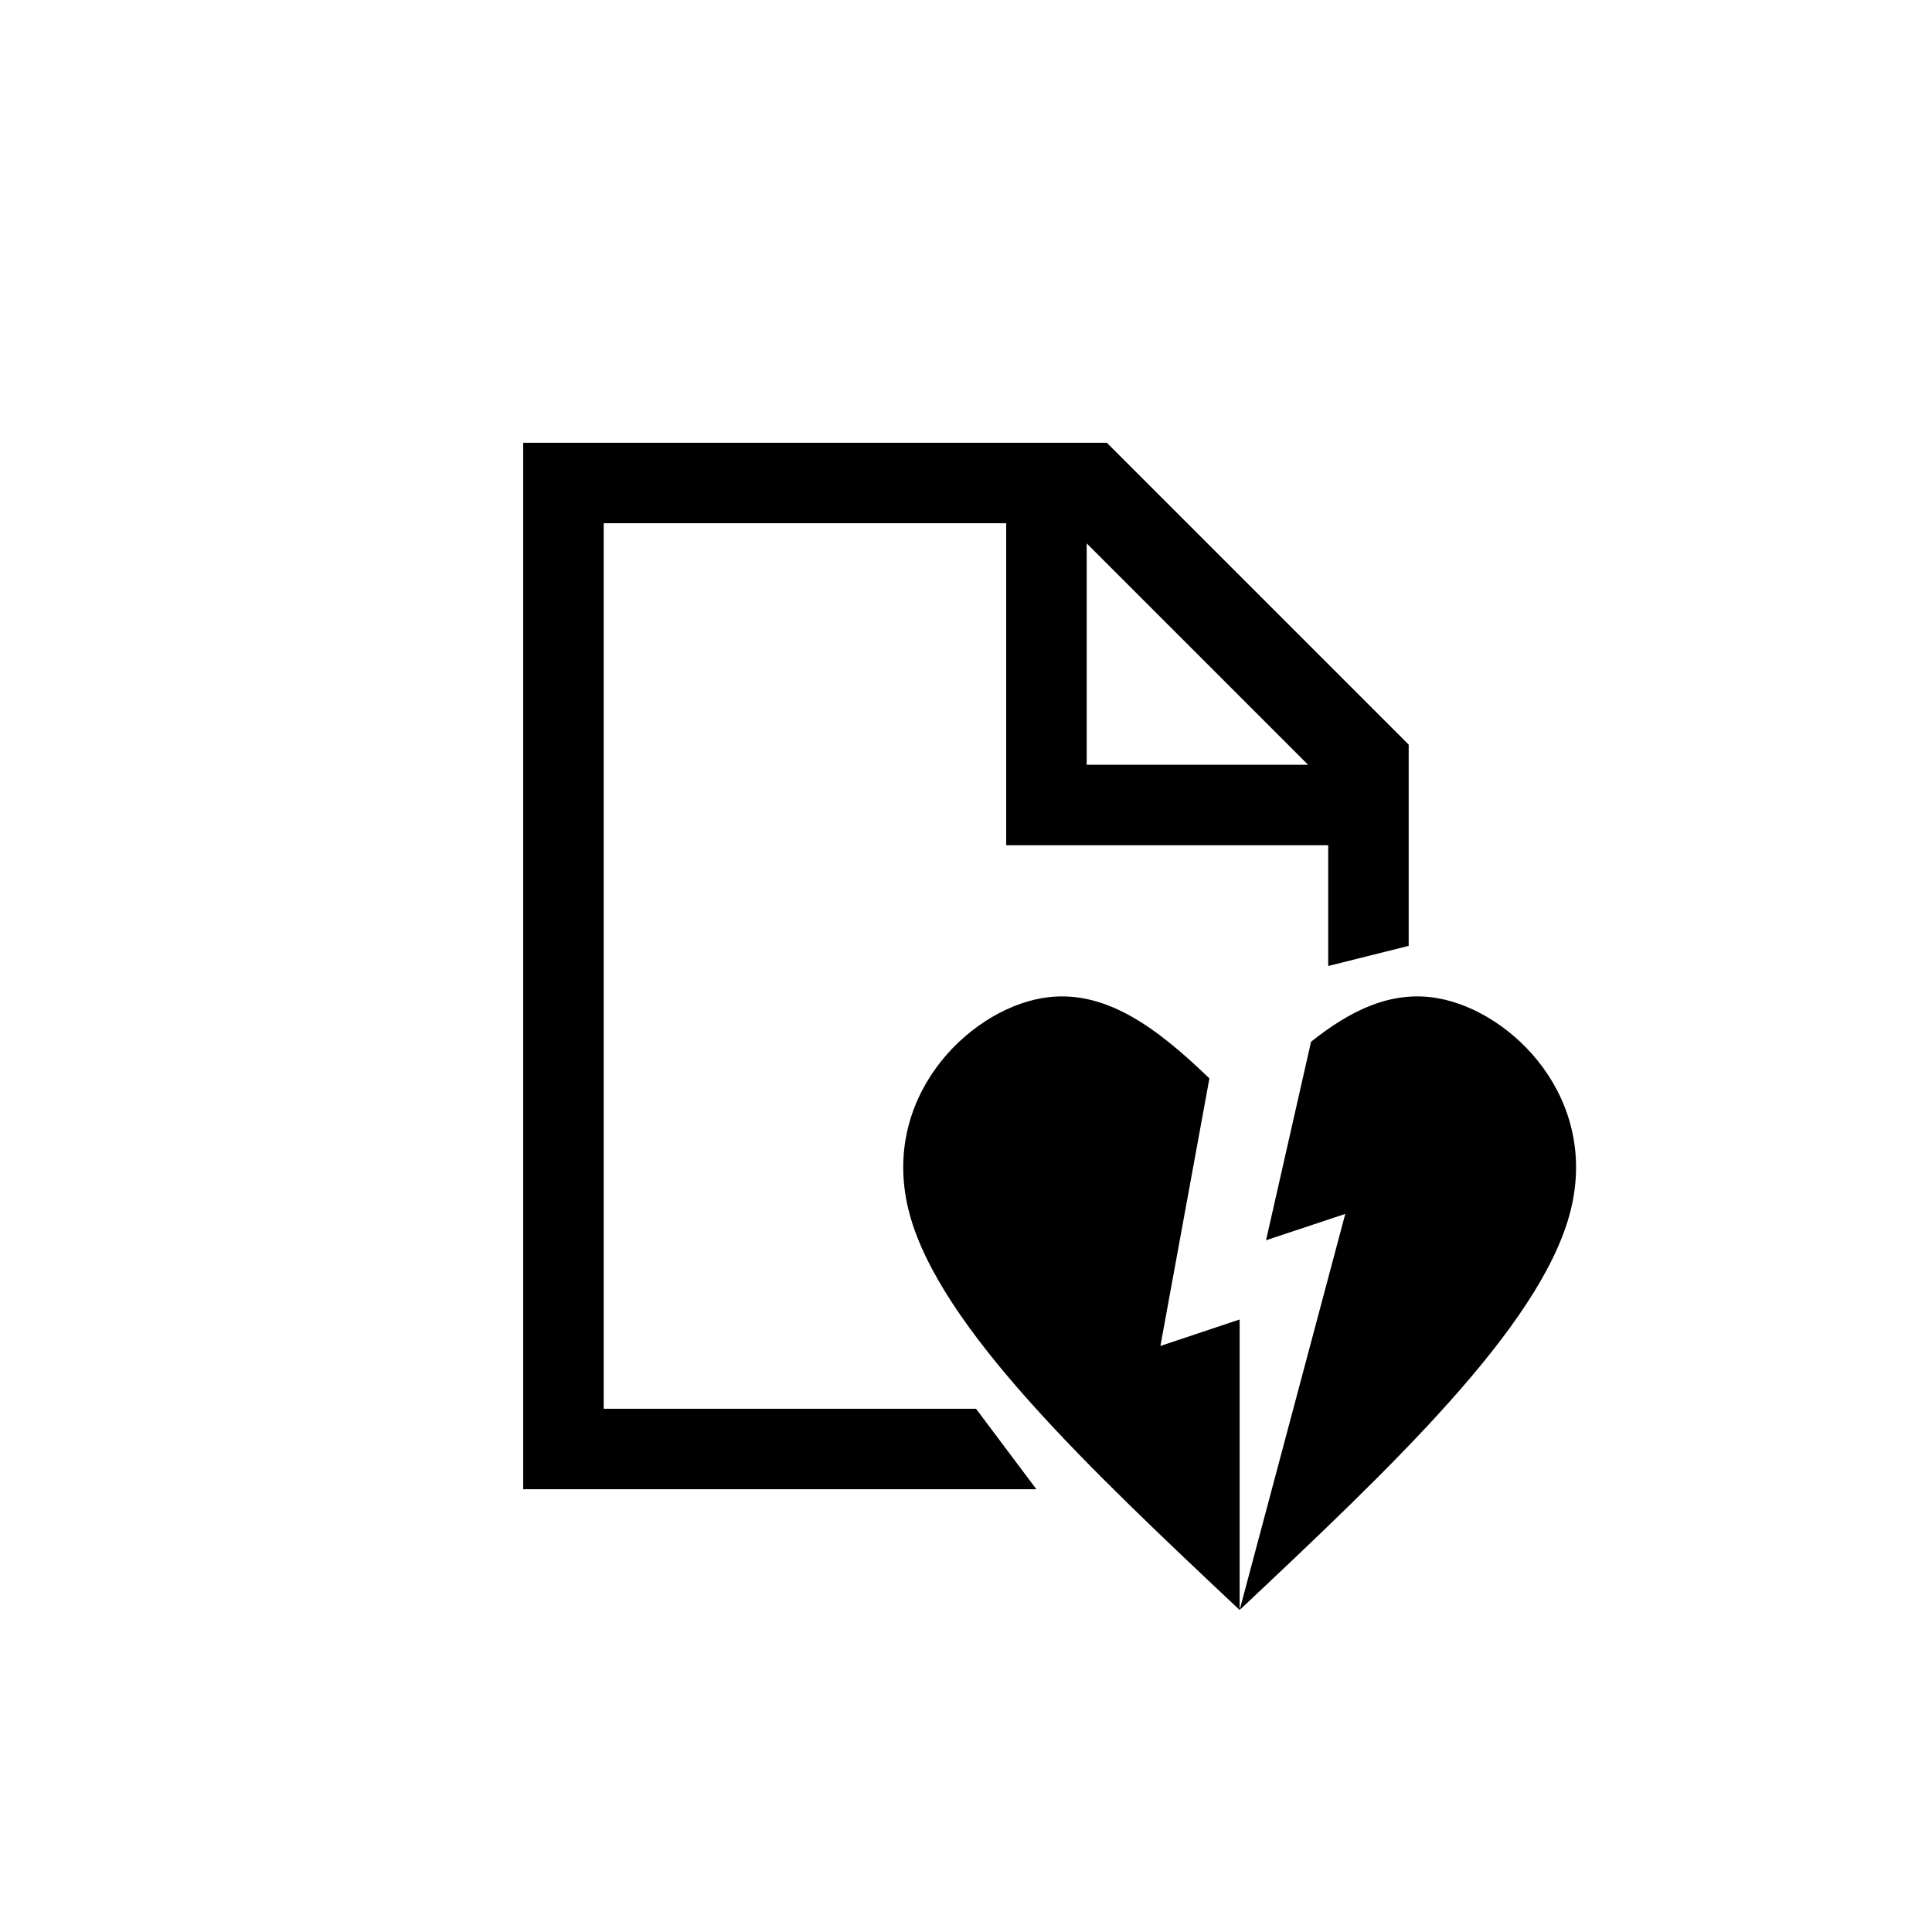
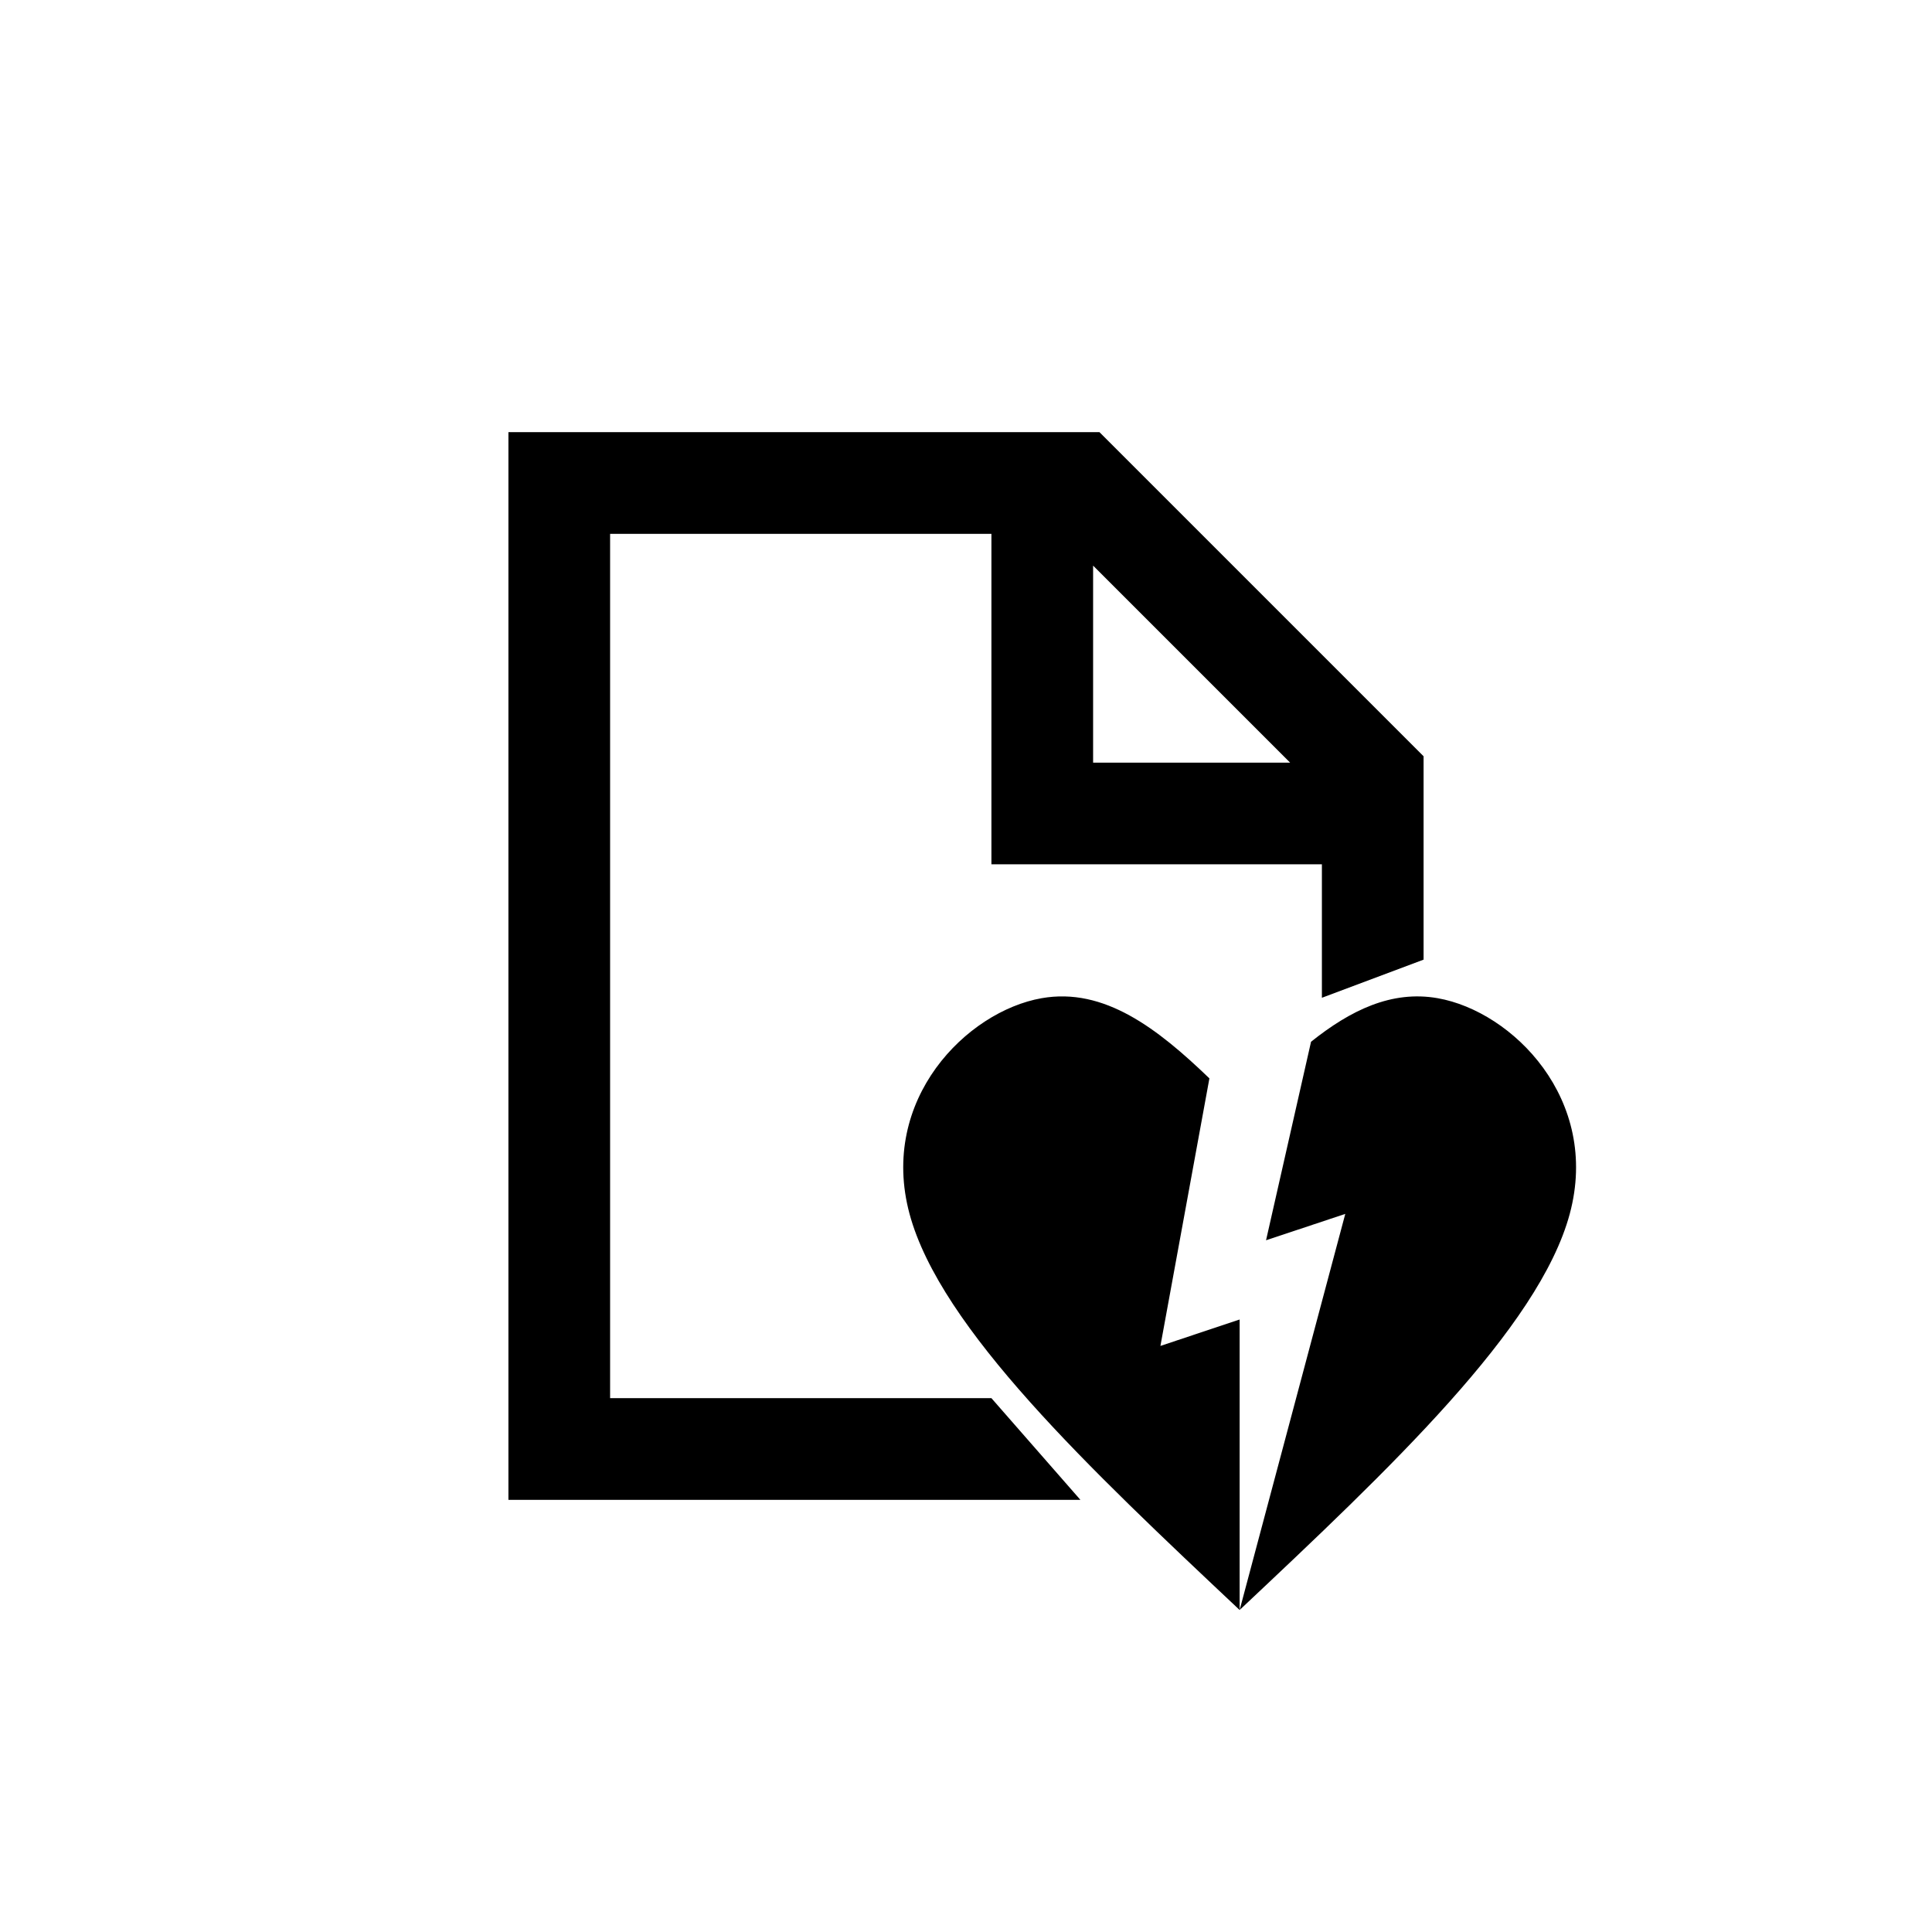
<svg xmlns="http://www.w3.org/2000/svg" version="1.1" baseProfile="full" width="76" height="76" viewBox="0 0 76.00 76.00" enable-background="new 0 0 76.00 76.00" xml:space="preserve">
-   <path fill="#000000" fill-opacity="1" stroke-width="0.2" stroke-linejoin="round" d="M 20.581,17.417L 43.539,17.417L 55.414,29.292L 55.414,37.208L 52.248,38L 52.248,33.25L 39.581,33.25L 39.581,20.583L 23.748,20.583L 23.748,55.417L 38.394,55.417L 40.769,58.583L 20.581,58.583L 20.581,17.417 Z M 42.748,21.375L 42.748,30.083L 51.456,30.083L 42.748,21.375 Z M 35.779,47.751C 34.567,43.249 38.03,39.786 40.973,39.267C 43.436,38.832 45.535,40.458 47.575,42.421L 45.648,52.945L 48.764,51.906L 48.764,63.333L 52.92,47.751L 49.803,48.789L 51.573,40.98C 53.117,39.748 54.737,38.946 56.556,39.267C 59.499,39.786 62.962,43.249 61.75,47.751C 60.538,52.252 54.651,57.793 48.764,63.333C 42.878,57.793 36.991,52.252 35.779,47.751 Z " />
+   <path fill="#000000" fill-opacity="1" stroke-width="0.2" stroke-linejoin="round" d="M 20,17L 43.25,17L 56,29.75L 56,37.75L 52,39.25L 52,34L 39,34L 39,21L 24,21L 24,55L 39,55L 42.5,59L 20,59L 20,17 Z M 43,22.25L 43,30L 50.75,30L 43,22.25 Z M 35.779,47.751C 34.567,43.249 38.03,39.786 40.973,39.267C 43.436,38.832 45.535,40.458 47.575,42.421L 45.648,52.945L 48.764,51.906L 48.764,63.333L 52.92,47.751L 49.803,48.789L 51.573,40.98C 53.117,39.748 54.737,38.946 56.556,39.267C 59.499,39.786 62.962,43.249 61.75,47.751C 60.538,52.252 54.651,57.793 48.764,63.333C 42.878,57.793 36.991,52.252 35.779,47.751 Z " />
</svg>
